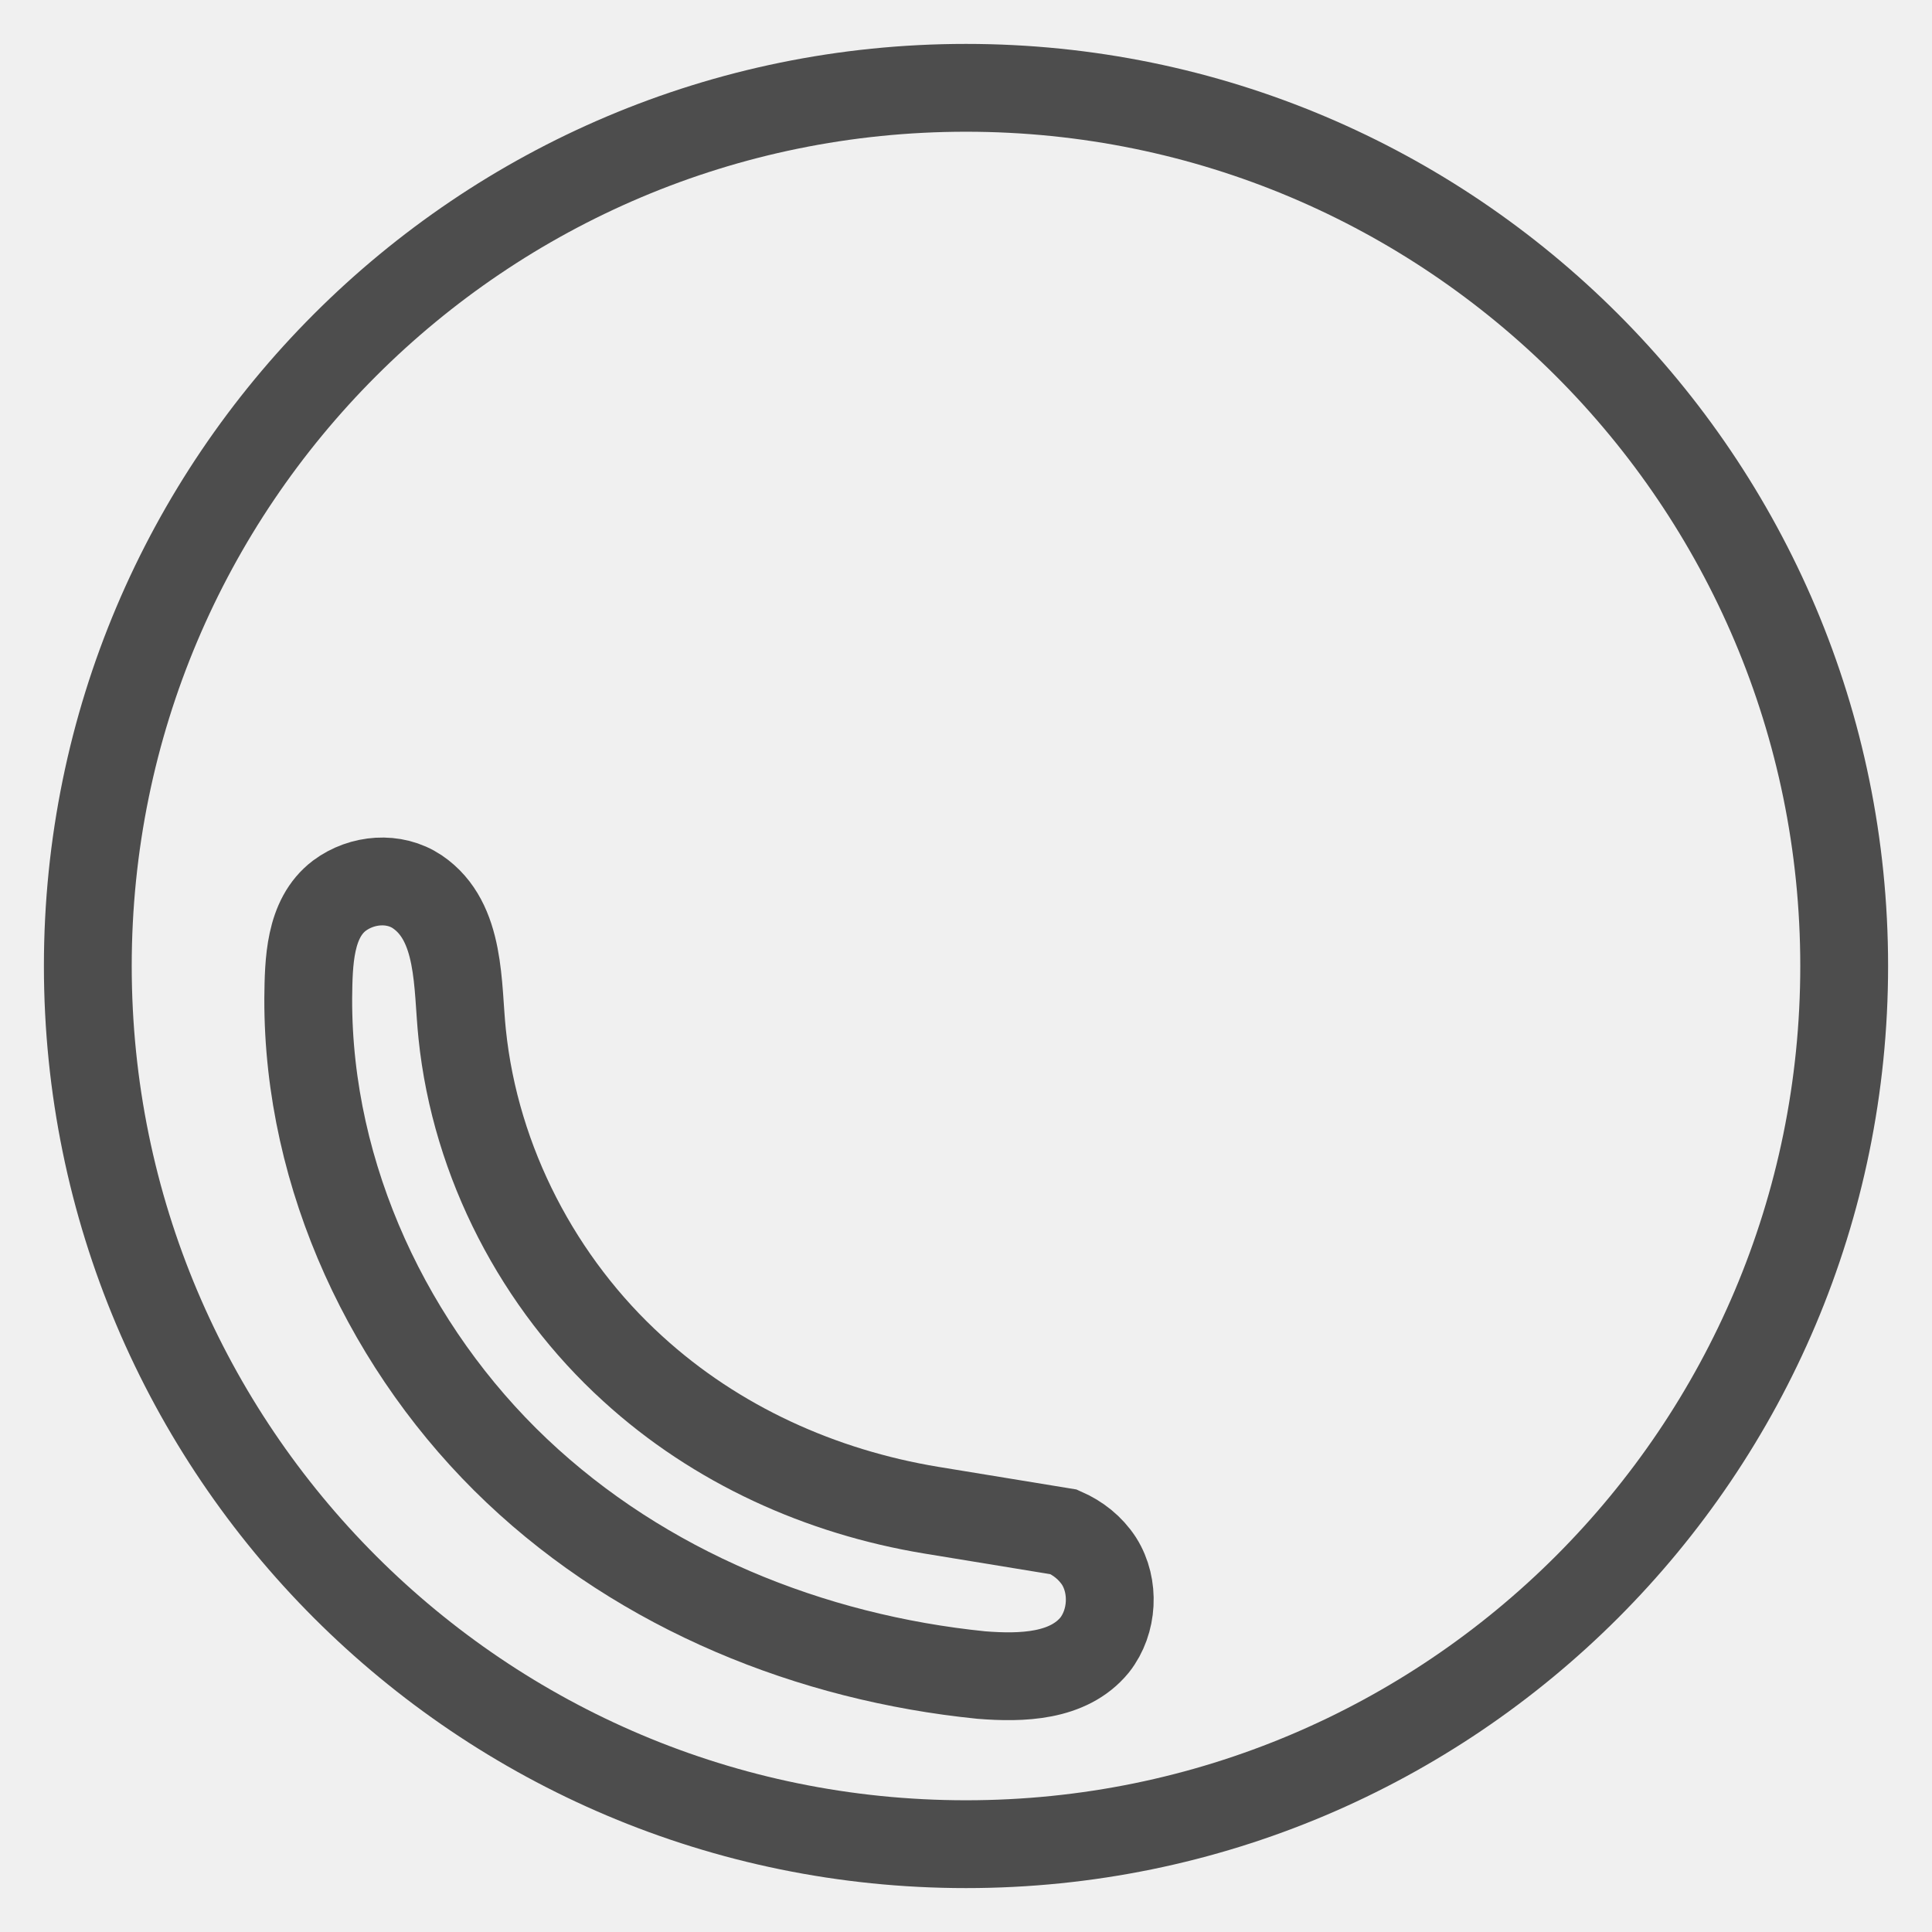
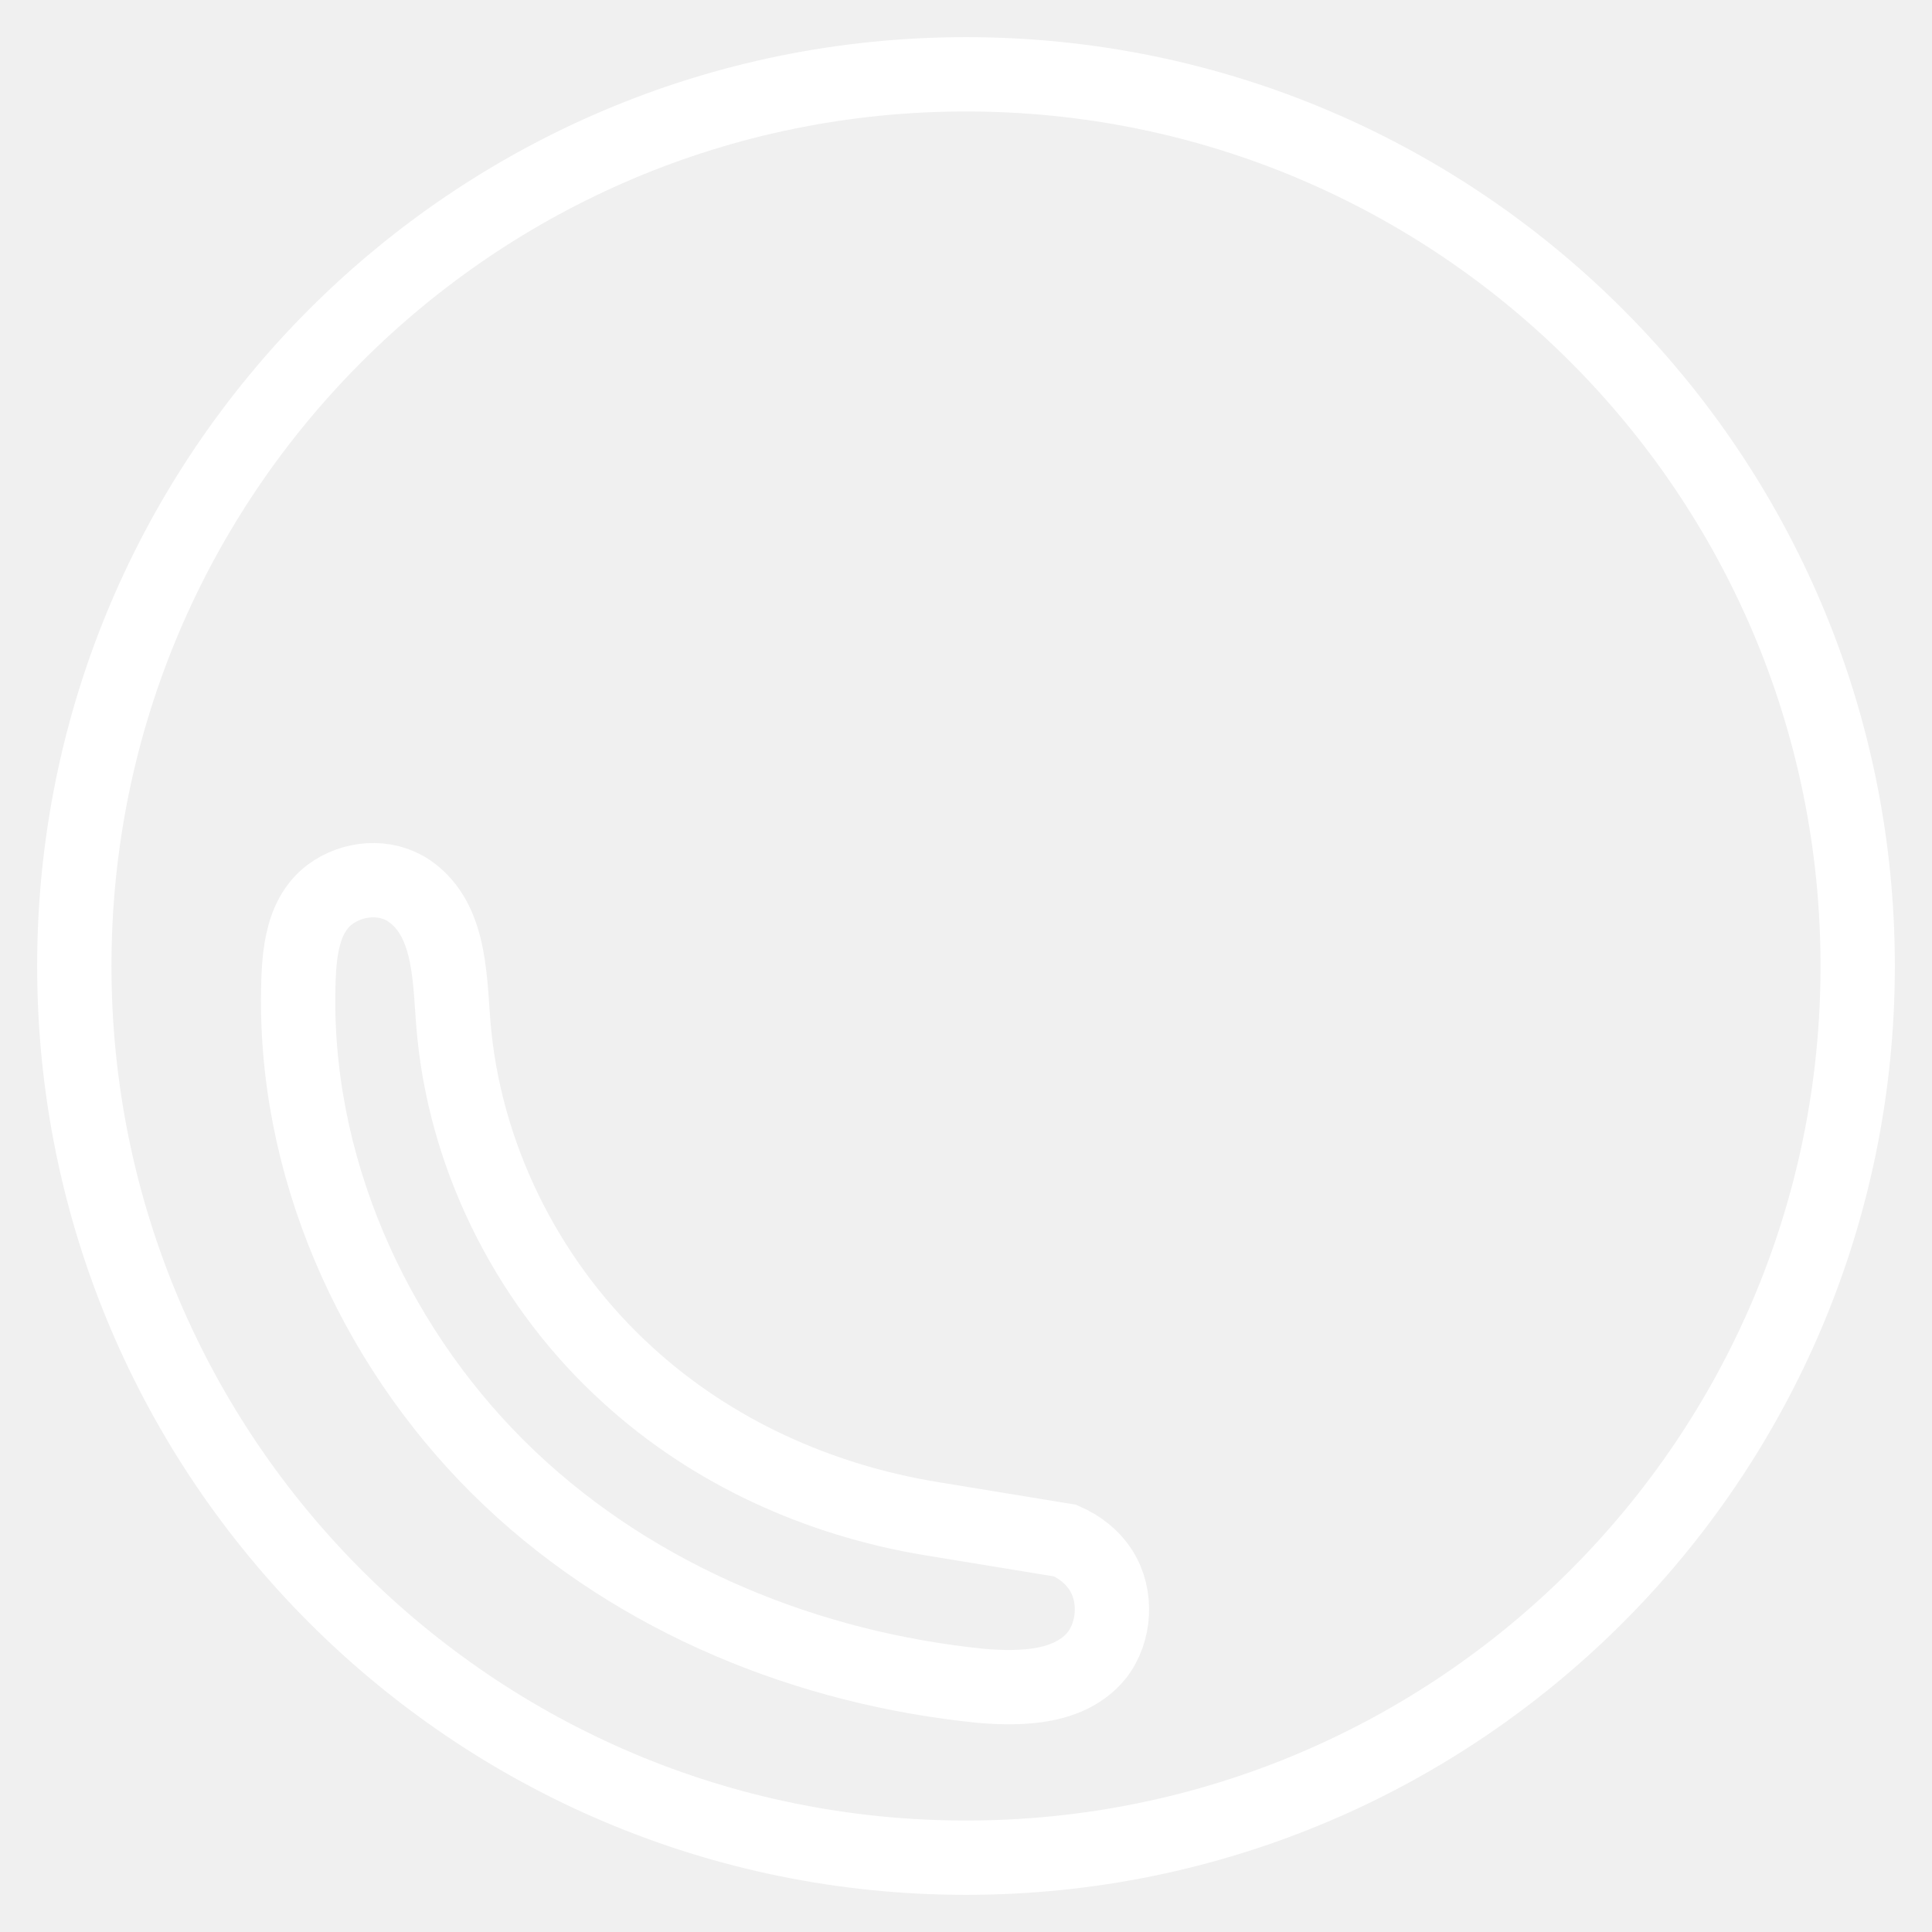
- <svg xmlns="http://www.w3.org/2000/svg" width="22" height="22" viewBox="0 0 22 22" fill="none">
-   <path d="M11 21C16.523 21 21 16.523 21 11C21 5.477 16.523 1 11 1C5.477 1 1 5.477 1 11C1 16.523 5.477 21 11 21Z" stroke="#4D4D4D" stroke-miterlimit="10" />
-   <path d="M7.205 15.585C8.158 16.456 9.352 16.989 10.6 17.196L12.114 17.444C12.275 17.515 12.415 17.624 12.515 17.777C12.696 18.063 12.673 18.468 12.465 18.732C12.166 19.096 11.635 19.111 11.173 19.074C9.236 18.878 7.327 18.114 5.884 16.747C4.442 15.381 3.504 13.406 3.51 11.372L3.51 11.363C3.515 10.958 3.521 10.46 3.865 10.199C4.123 10.007 4.488 9.978 4.752 10.155C5.255 10.496 5.205 11.228 5.263 11.775C5.414 13.241 6.14 14.617 7.205 15.585Z" stroke="#4D4D4D" stroke-miterlimit="10" />
+ <svg xmlns="http://www.w3.org/2000/svg" width="26" height="26" viewBox="0 0 26 26" fill="none">
+   <path d="M13 25C19.627 25 25 19.627 25 13C25 6.373 19.627 1 13 1C6.373 1 1 6.373 1 13C1 19.627 6.373 25 13 25Z" stroke="white" stroke-miterlimit="10" />
+   <path d="M8.446 18.502C9.589 19.547 11.021 20.186 12.519 20.435L14.336 20.733C14.53 20.819 14.698 20.948 14.817 21.133C15.035 21.476 15.007 21.962 14.758 22.279C14.399 22.715 13.761 22.733 13.207 22.688C10.883 22.454 8.591 21.537 6.86 19.897C5.129 18.257 4.004 15.887 4.012 13.447L4.012 13.435C4.018 12.95 4.025 12.352 4.438 12.039C4.746 11.809 5.184 11.774 5.502 11.986C6.105 12.395 6.045 13.274 6.115 13.93C6.296 15.689 7.167 17.341 8.446 18.502Z" stroke="white" stroke-miterlimit="10" />
</svg>
